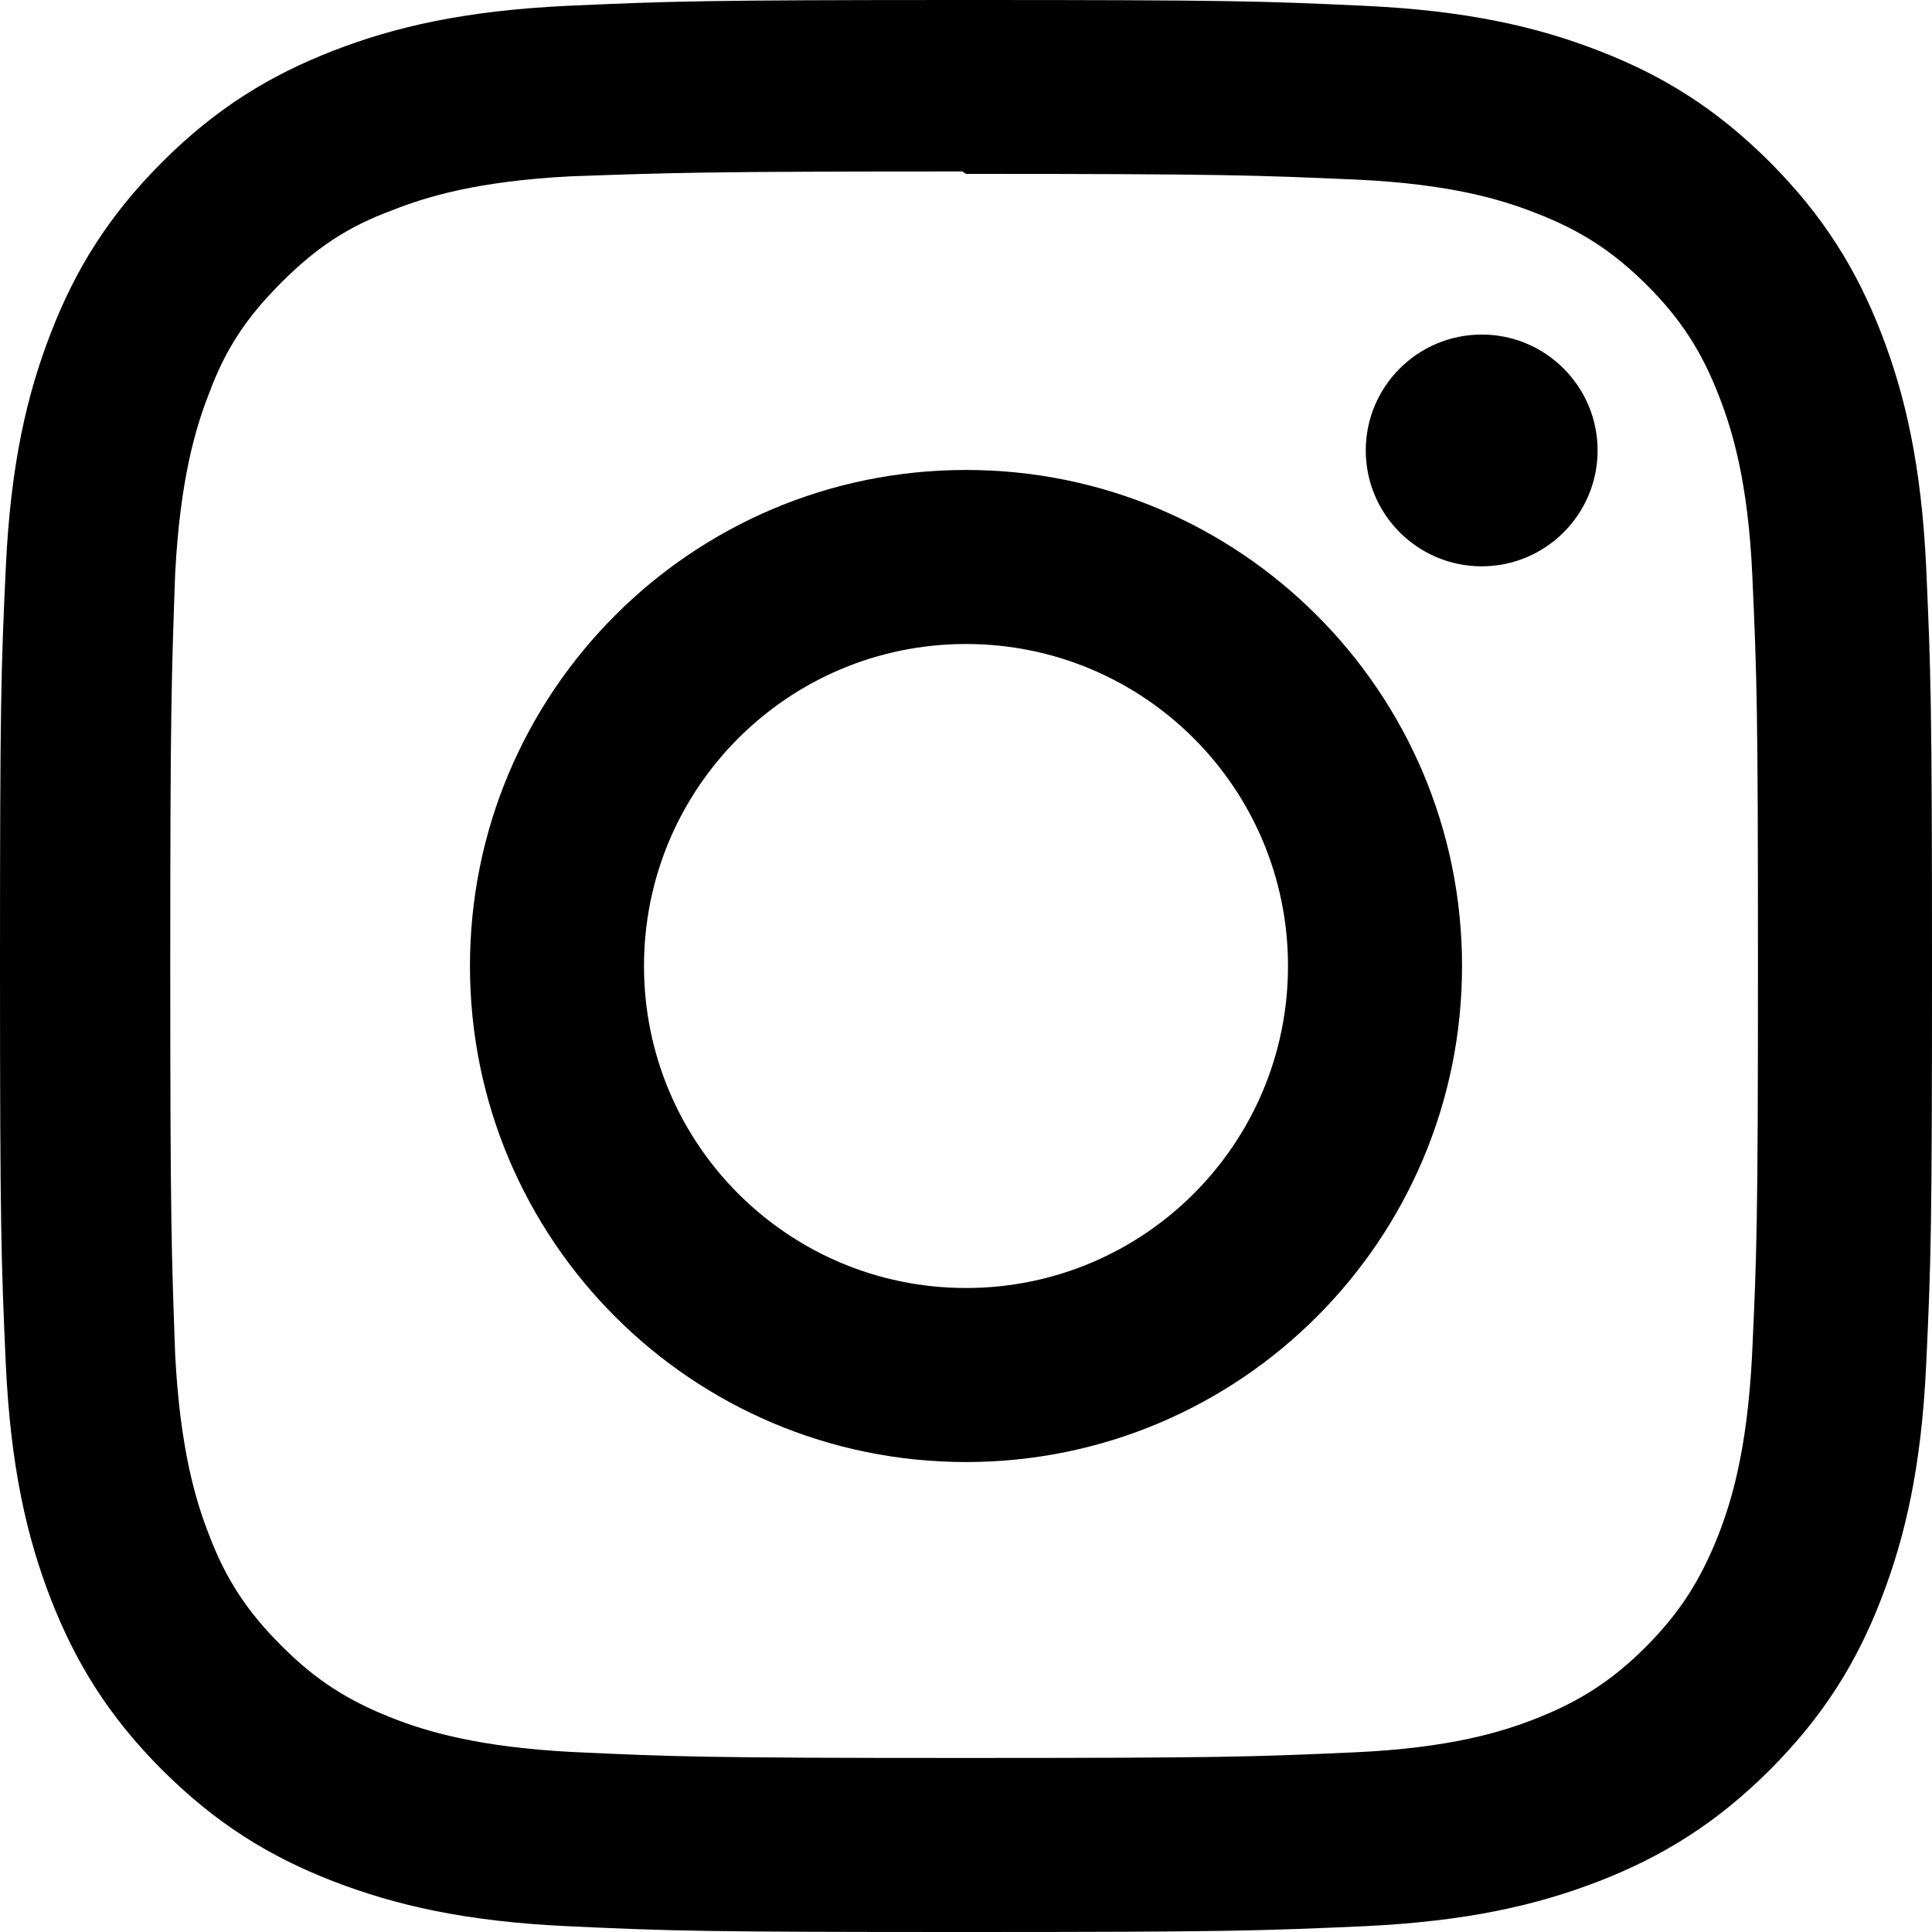
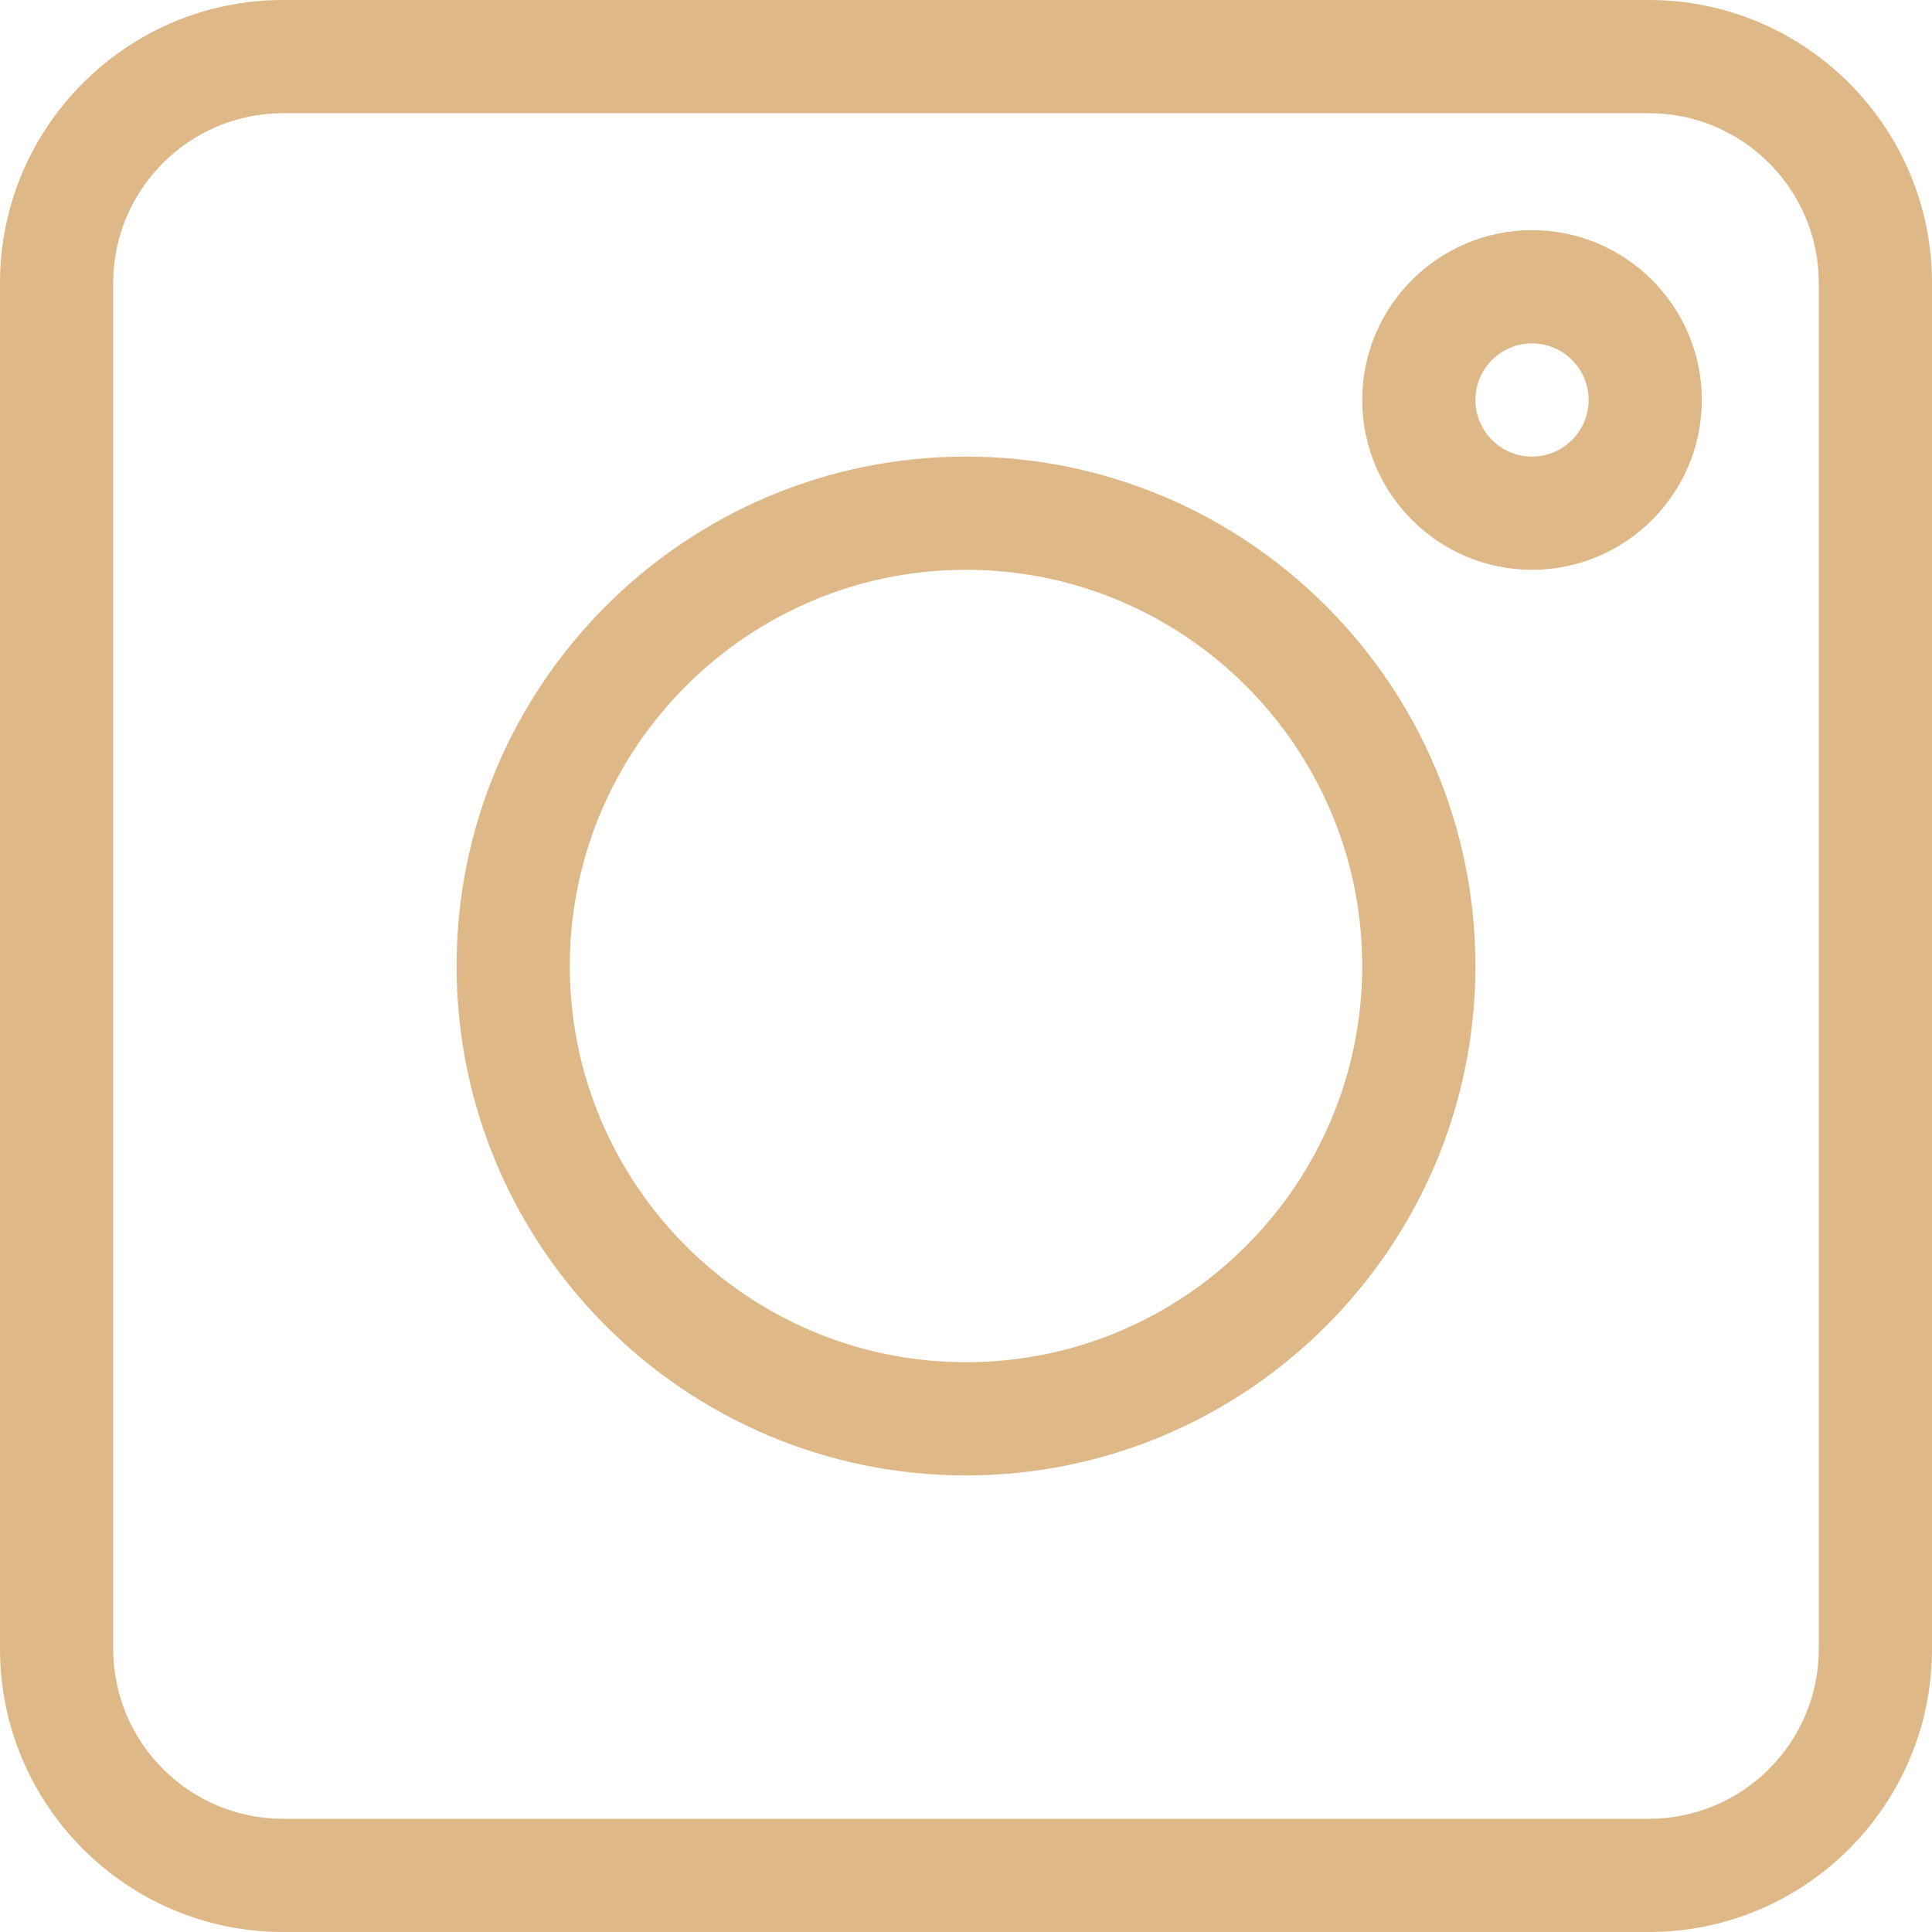
- <svg xmlns="http://www.w3.org/2000/svg" role="img" viewBox="0 0 24 24">
-   <path d="M12 0C8.74 0 8.333.015 7.053.072 5.775.132 4.905.333 4.14.63c-.789.306-1.459.717-2.126 1.384S.935 3.35.63 4.14C.333 4.905.131 5.775.072 7.053.012 8.333 0 8.74 0 12s.015 3.667.072 4.947c.06 1.277.261 2.148.558 2.913.306.788.717 1.459 1.384 2.126.667.666 1.336 1.079 2.126 1.384.766.296 1.636.499 2.913.558C8.333 23.988 8.74 24 12 24s3.667-.015 4.947-.072c1.277-.06 2.148-.262 2.913-.558.788-.306 1.459-.718 2.126-1.384.666-.667 1.079-1.335 1.384-2.126.296-.765.499-1.636.558-2.913.06-1.28.072-1.687.072-4.947s-.015-3.667-.072-4.947c-.06-1.277-.262-2.149-.558-2.913-.306-.789-.718-1.459-1.384-2.126C21.319 1.347 20.651.935 19.86.63c-.765-.297-1.636-.499-2.913-.558C15.667.012 15.26 0 12 0zm0 2.16c3.203 0 3.585.016 4.85.071 1.17.055 1.805.249 2.227.415.562.217.96.477 1.382.896.419.42.679.819.896 1.381.164.422.36 1.057.413 2.227.057 1.266.07 1.646.07 4.85s-.015 3.585-.074 4.85c-.061 1.17-.256 1.805-.421 2.227-.224.562-.479.96-.899 1.382-.419.419-.824.679-1.38.896-.42.164-1.065.36-2.235.413-1.274.057-1.649.07-4.859.07-3.211 0-3.586-.015-4.859-.074-1.171-.061-1.816-.256-2.236-.421-.569-.224-.96-.479-1.379-.899-.421-.419-.69-.824-.9-1.38-.165-.42-.359-1.065-.42-2.235-.045-1.26-.061-1.649-.061-4.844 0-3.196.016-3.586.061-4.861.061-1.17.255-1.814.42-2.234.21-.57.479-.96.9-1.381.419-.419.81-.689 1.379-.898.42-.166 1.051-.361 2.221-.421 1.275-.045 1.65-.06 4.859-.06l.045.03zm0 3.678c-3.405 0-6.162 2.76-6.162 6.162 0 3.405 2.76 6.162 6.162 6.162 3.405 0 6.162-2.76 6.162-6.162 0-3.405-2.76-6.162-6.162-6.162zM12 16c-2.21 0-4-1.79-4-4s1.79-4 4-4 4 1.79 4 4-1.79 4-4 4zm7.846-10.405c0 .795-.646 1.44-1.44 1.44-.795 0-1.44-.646-1.44-1.44 0-.794.646-1.439 1.44-1.439.793-.001 1.44.645 1.44 1.439z" />
+ <svg xmlns="http://www.w3.org/2000/svg" viewBox="0 0 512 512" width="512px" height="512px" class="">
+   <g>
+     <path d="m75 512h362c41.355 0 75-33.645 75-75v-362c0-41.355-33.645-75-75-75h-362c-41.355 0-75 33.645-75 75v362c0 41.355 33.645 75 75 75zm-45-437c0-24.812 20.188-45 45-45h362c24.812 0 45 20.188 45 45v362c0 24.812-20.188 45-45 45h-362c-24.812 0-45-20.188-45-45zm0 0" data-original="#000000" class="active-path" data-old_color="#000000" fill="#DEB887" />
+     <path d="m256 391c74.438 0 135-60.562 135-135s-60.562-135-135-135-135 60.562-135 135 60.562 135 135 135zm0-240c57.898 0 105 47.102 105 105s-47.102 105-105 105-105-47.102-105-105 47.102-105 105-105zm0 0" data-original="#000000" class="active-path" data-old_color="#000000" fill="#DEB887" />
+     <path d="m406 151c24.812 0 45-20.188 45-45s-20.188-45-45-45-45 20.188-45 45 20.188 45 45 45zm0-60c8.27 0 15 6.73 15 15s-6.73 15-15 15-15-6.73-15-15 6.73-15 15-15zm0 0" data-original="#000000" class="active-path" data-old_color="#000000" fill="#DEB887" />
+   </g>
</svg>
